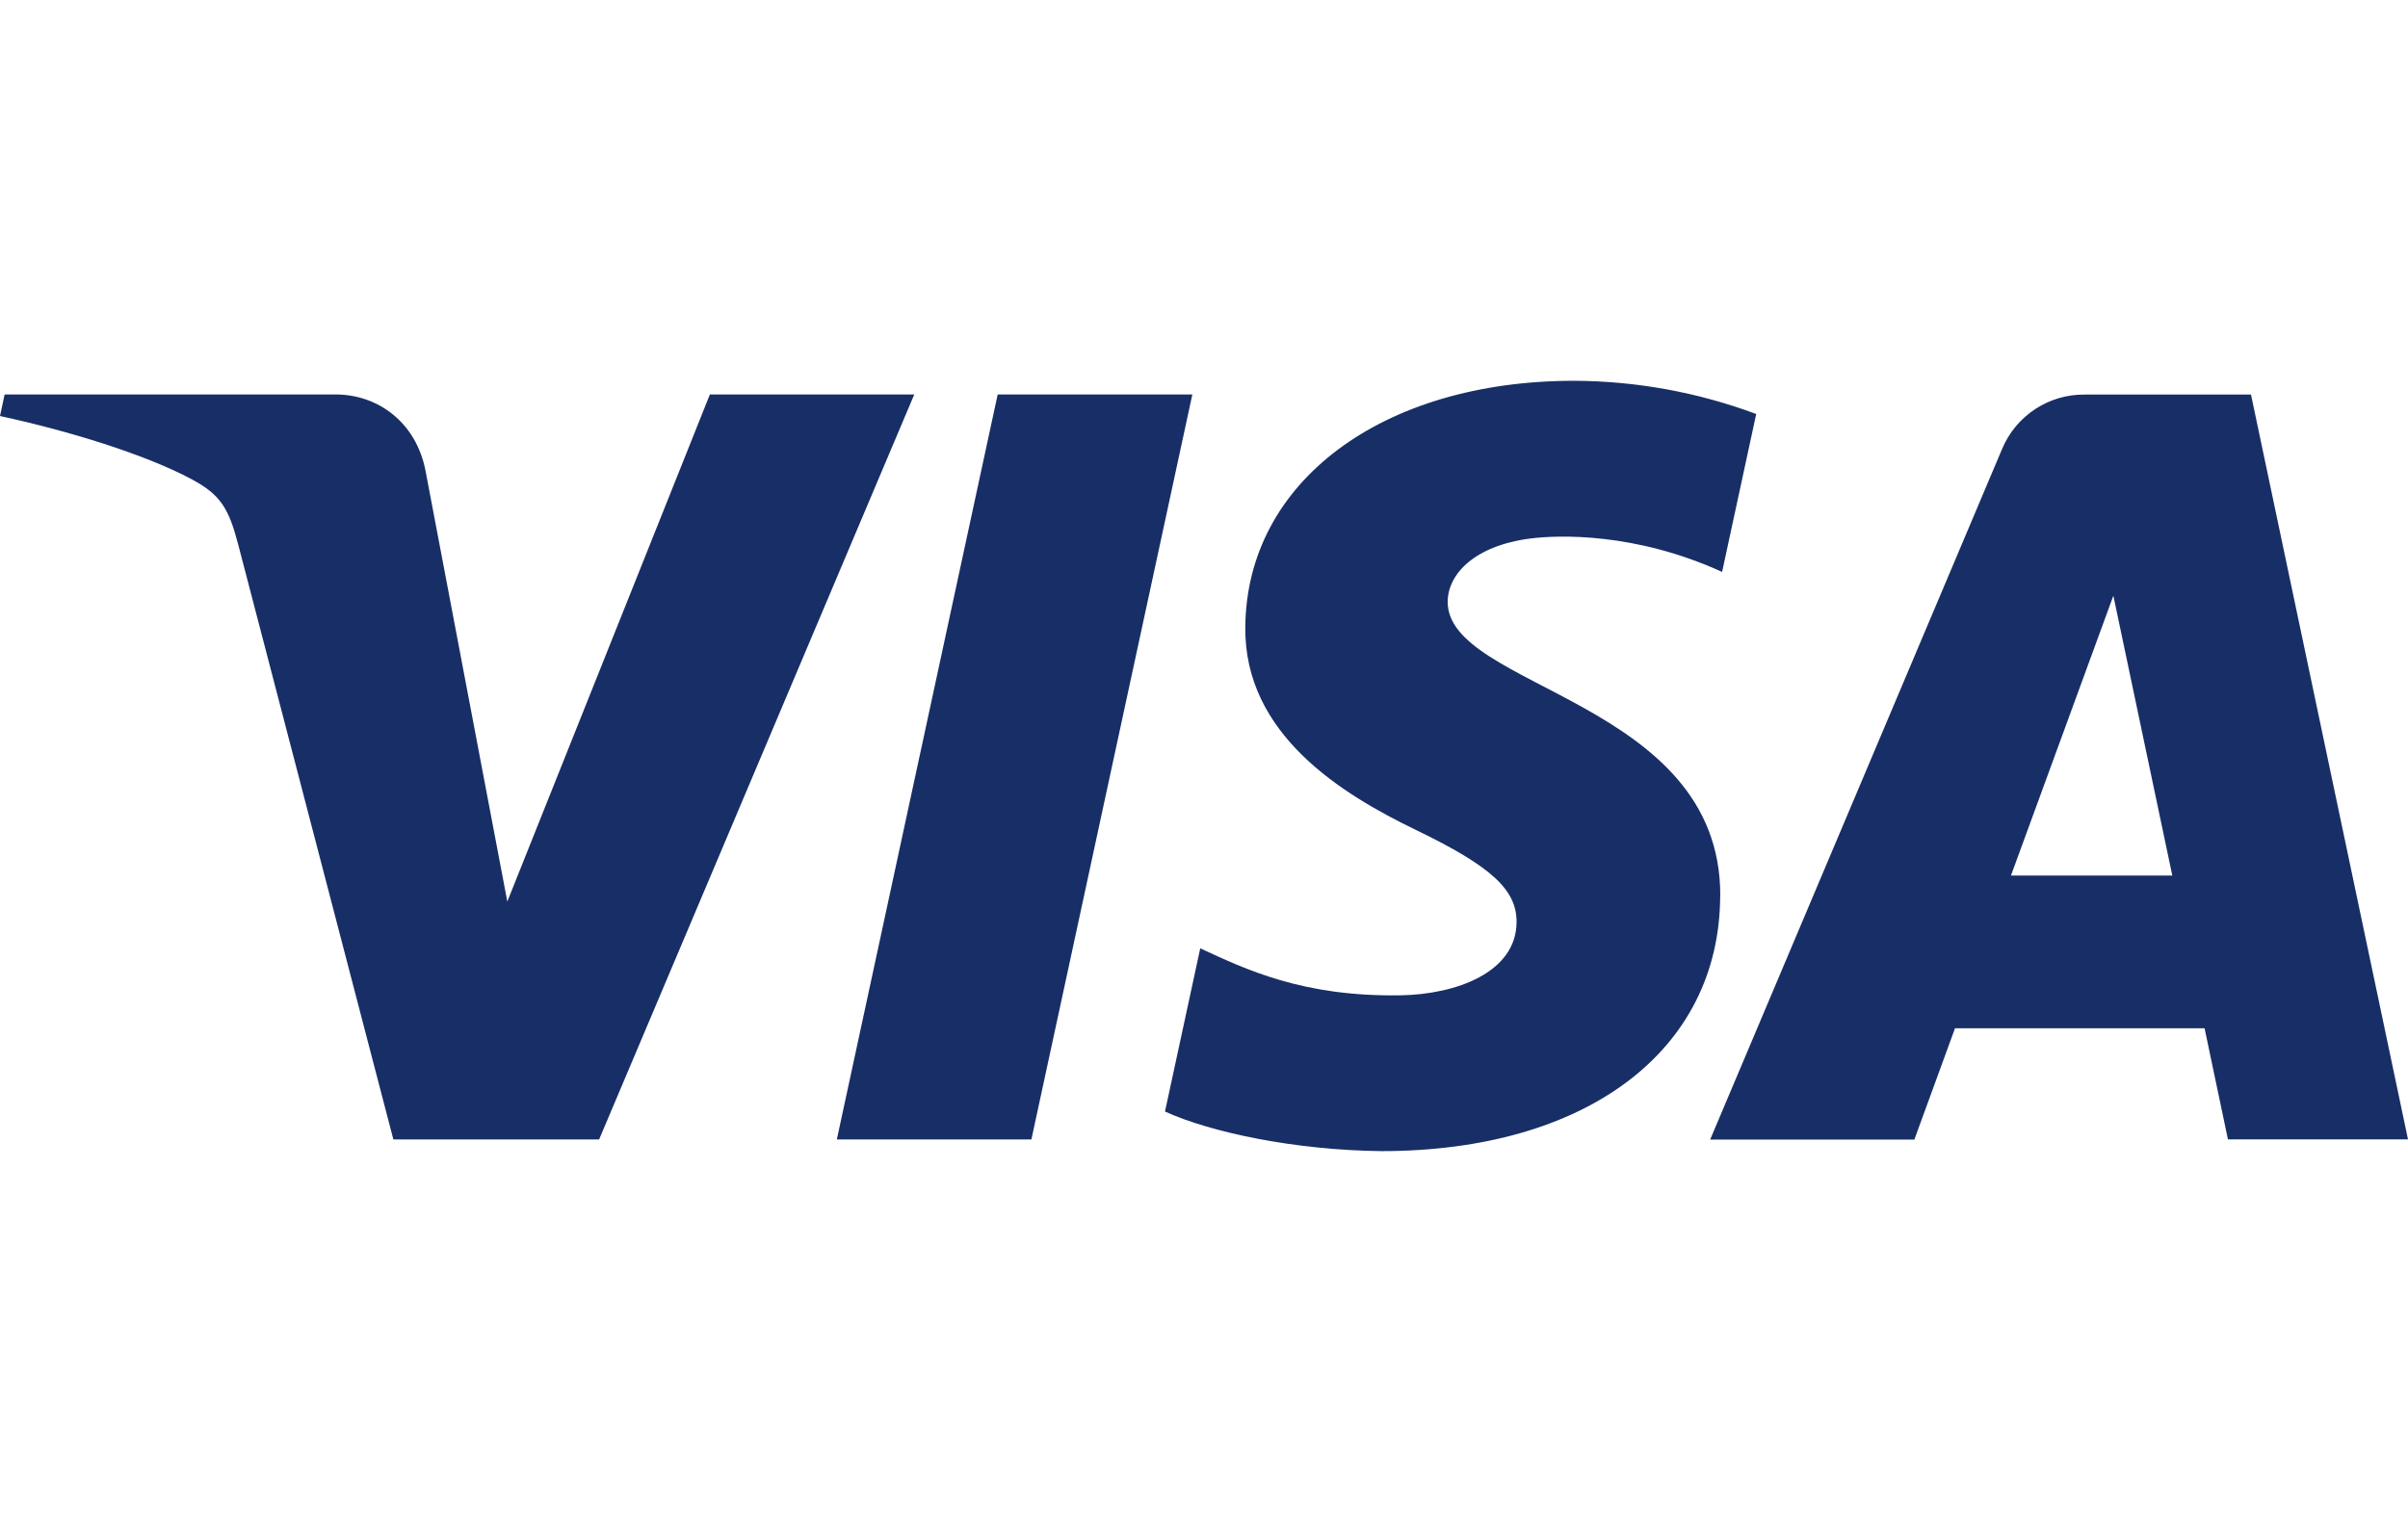
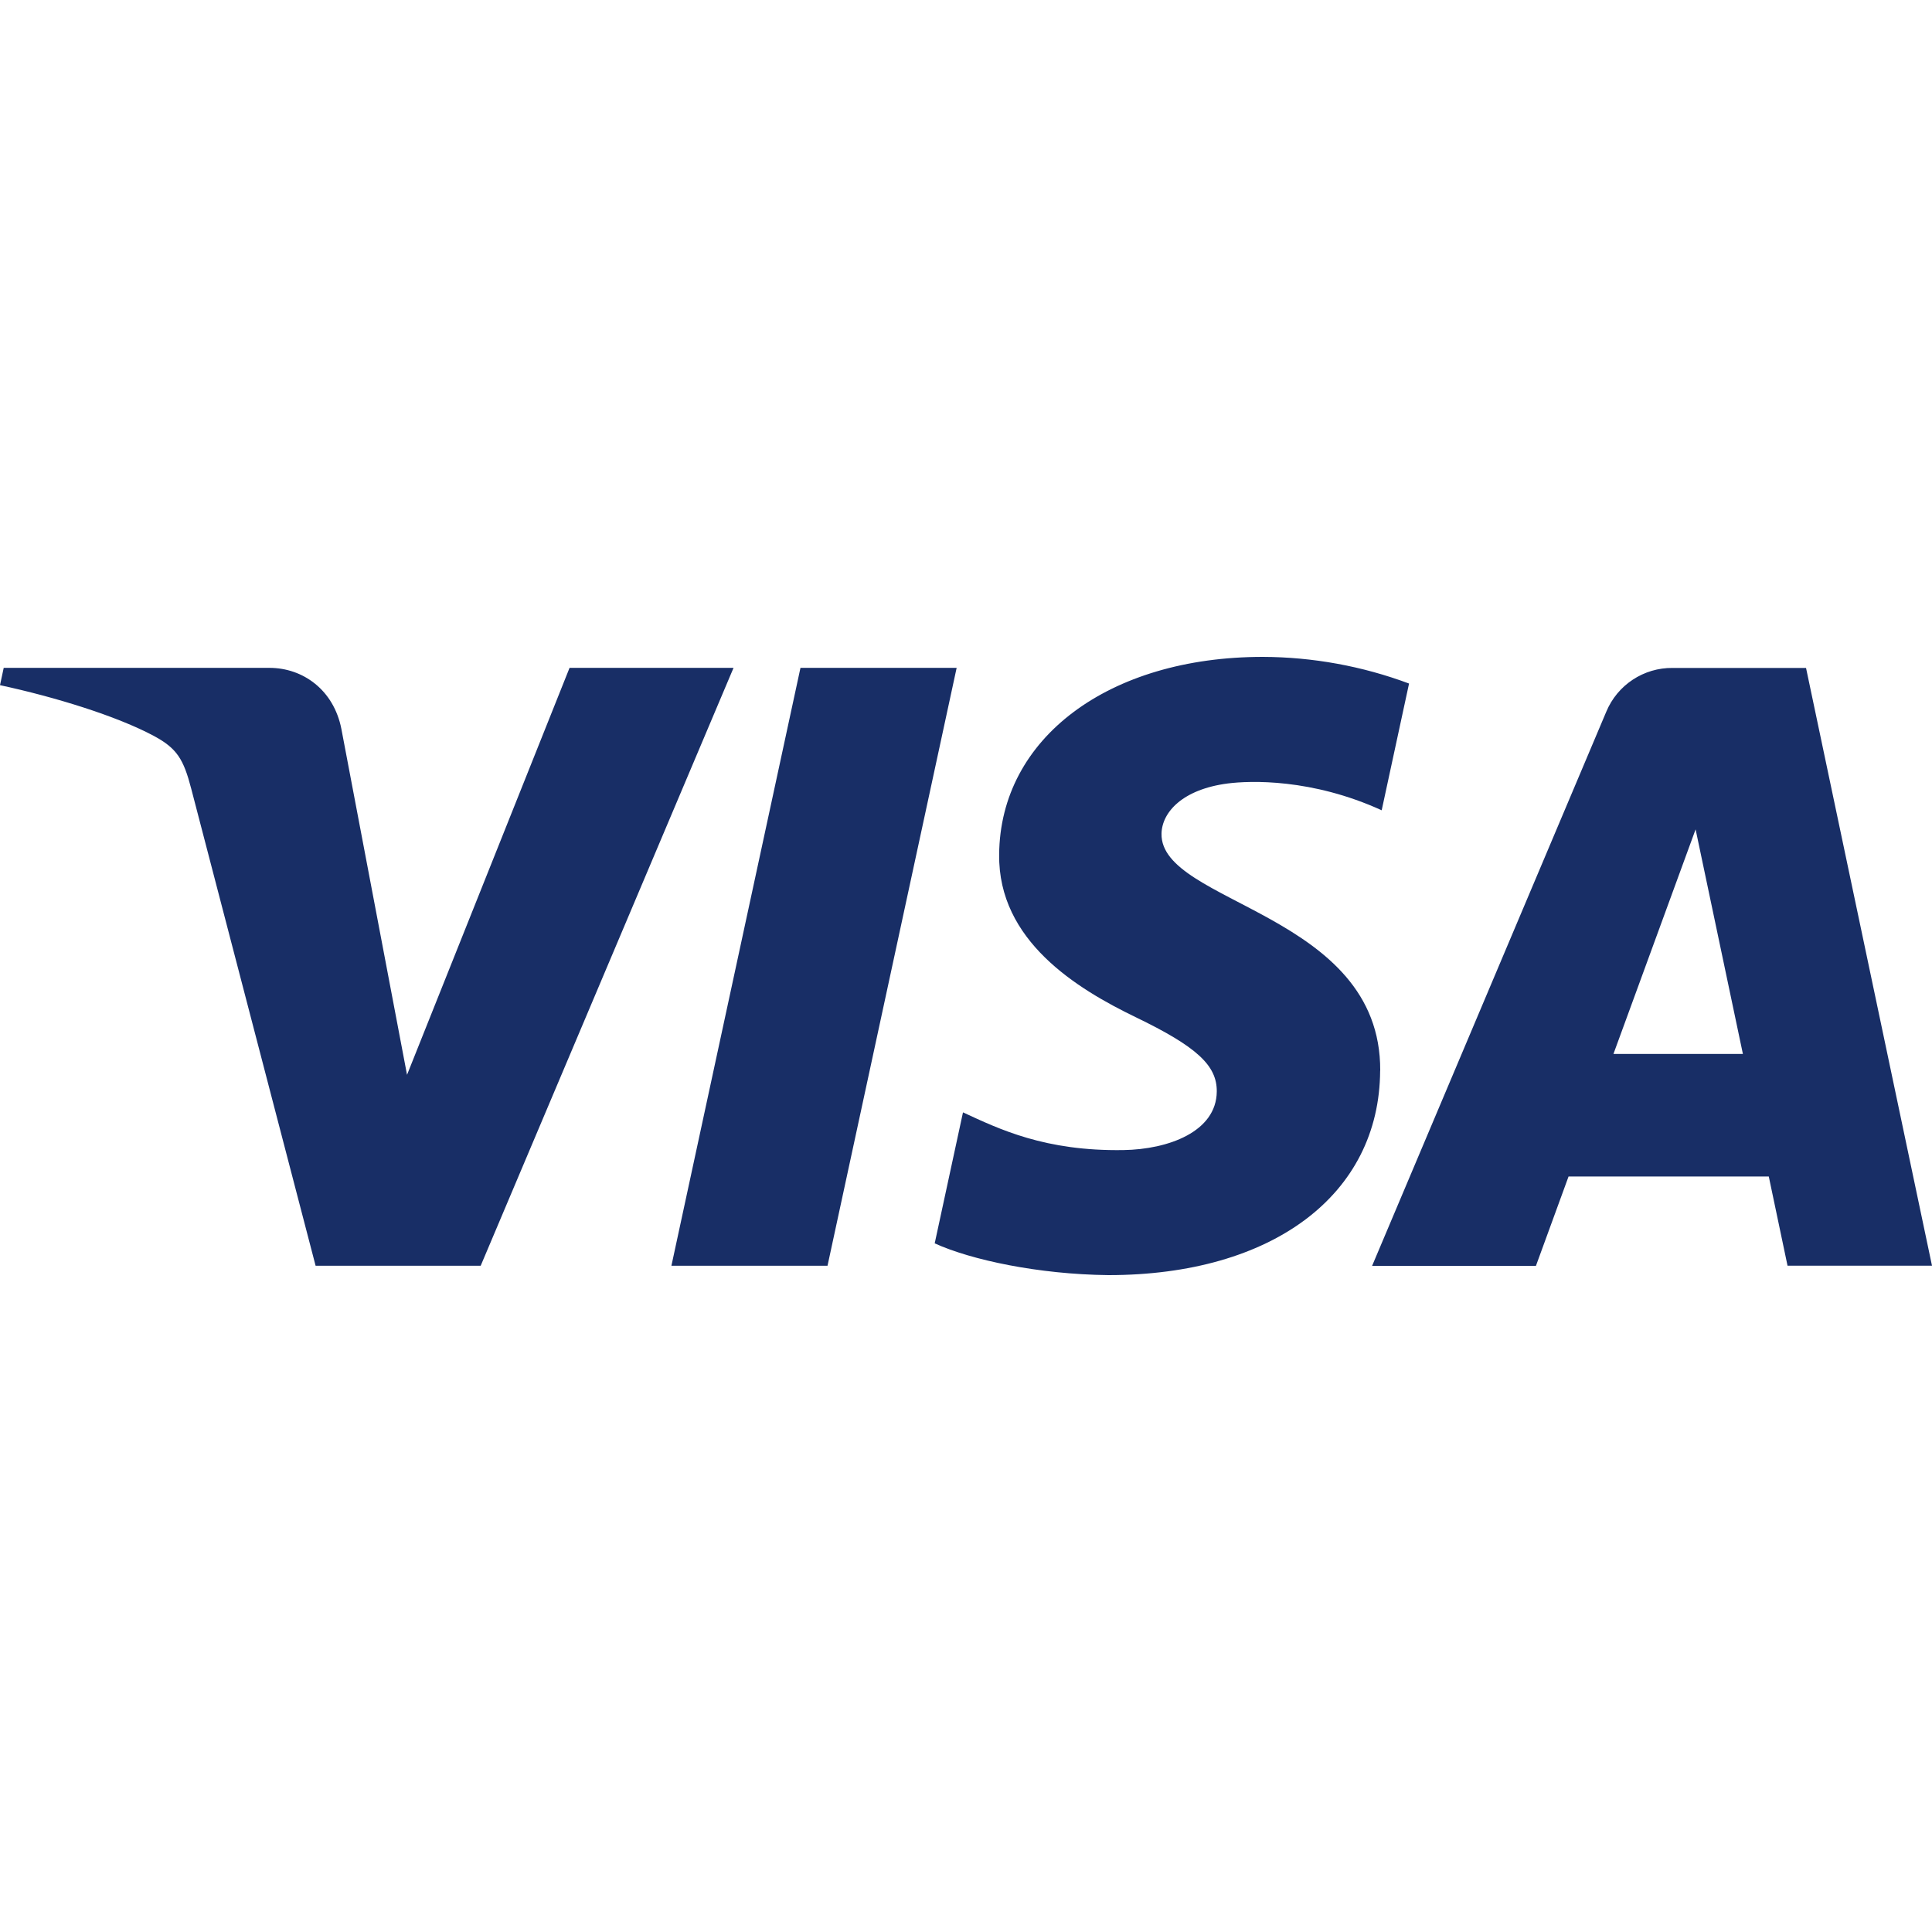
- <svg xmlns="http://www.w3.org/2000/svg" xmlns:xlink="http://www.w3.org/1999/xlink" class="payment__image" width="55" height="35">
+ <svg xmlns="http://www.w3.org/2000/svg" xmlns:xlink="http://www.w3.org/1999/xlink" class="payment__image" width="40" height="40">
  <defs>
    <symbol viewBox="0 0 25 8" id="visa">
      <path d="M12.379.142l-1.671 7.737h-2.02l1.67-7.737h2.02zm8.499 4.996l1.063-2.906.612 2.906h-1.675zm2.253 2.74H25L23.37.143h-1.725a.92.92 0 00-.86.567l-3.03 7.17h2.12l.422-1.156h2.591l.243 1.156zM17.86 5.354c.01-2.043-2.85-2.155-2.83-3.067.006-.278.273-.573.857-.649.29-.037 1.087-.066 1.992.347l.354-1.64A5.468 5.468 0 0016.342 0c-1.996 0-3.402 1.052-3.413 2.558-.013 1.114 1.003 1.735 1.768 2.105.787.38 1.052.623 1.048.962-.005.52-.628.748-1.208.757-1.016.016-1.606-.271-2.076-.488l-.366 1.695c.472.215 1.343.401 2.247.411 2.122 0 3.51-1.039 3.517-2.647zM9.492.142L6.22 7.879H4.084l-1.61-6.175c-.099-.38-.184-.52-.481-.68C1.508.764.706.518 0 .366L.048.142h3.437c.438 0 .833.288.932.788l.85 4.478L7.37.142h2.122z" fill="#182E66" fill-rule="evenodd" />
    </symbol>
  </defs>
  <use xlink:href="#visa">
</use>
</svg>
